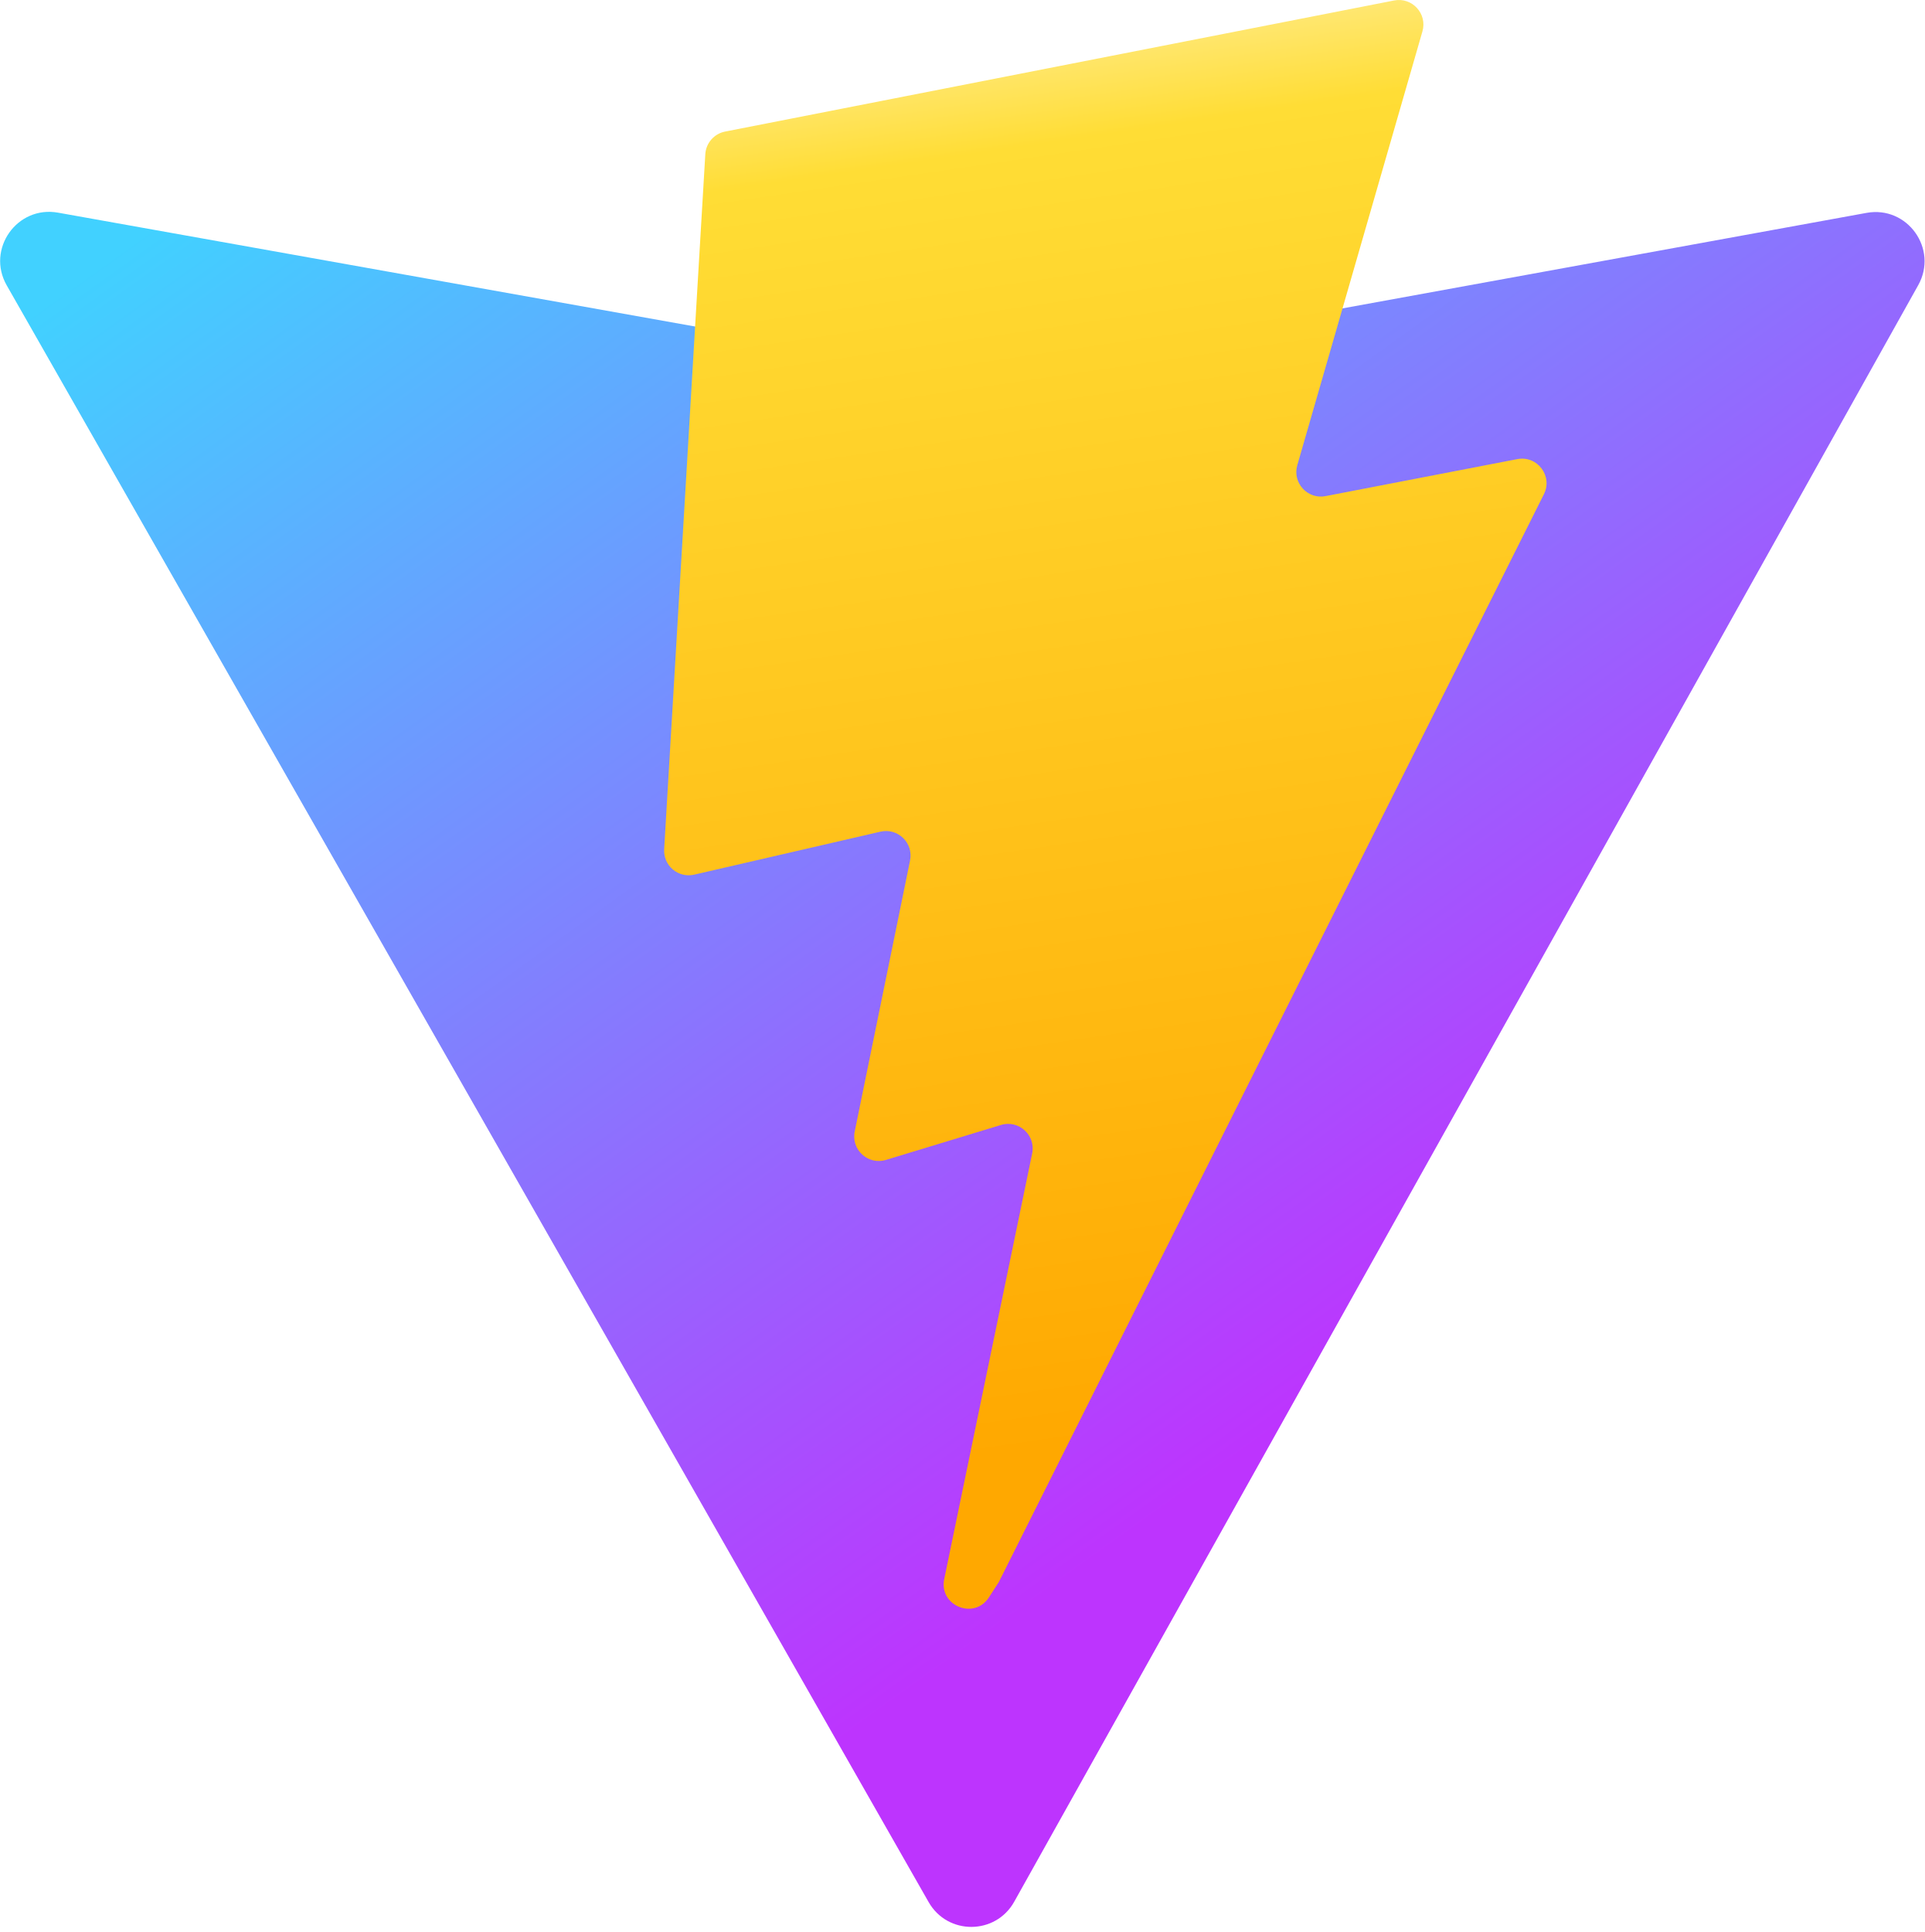
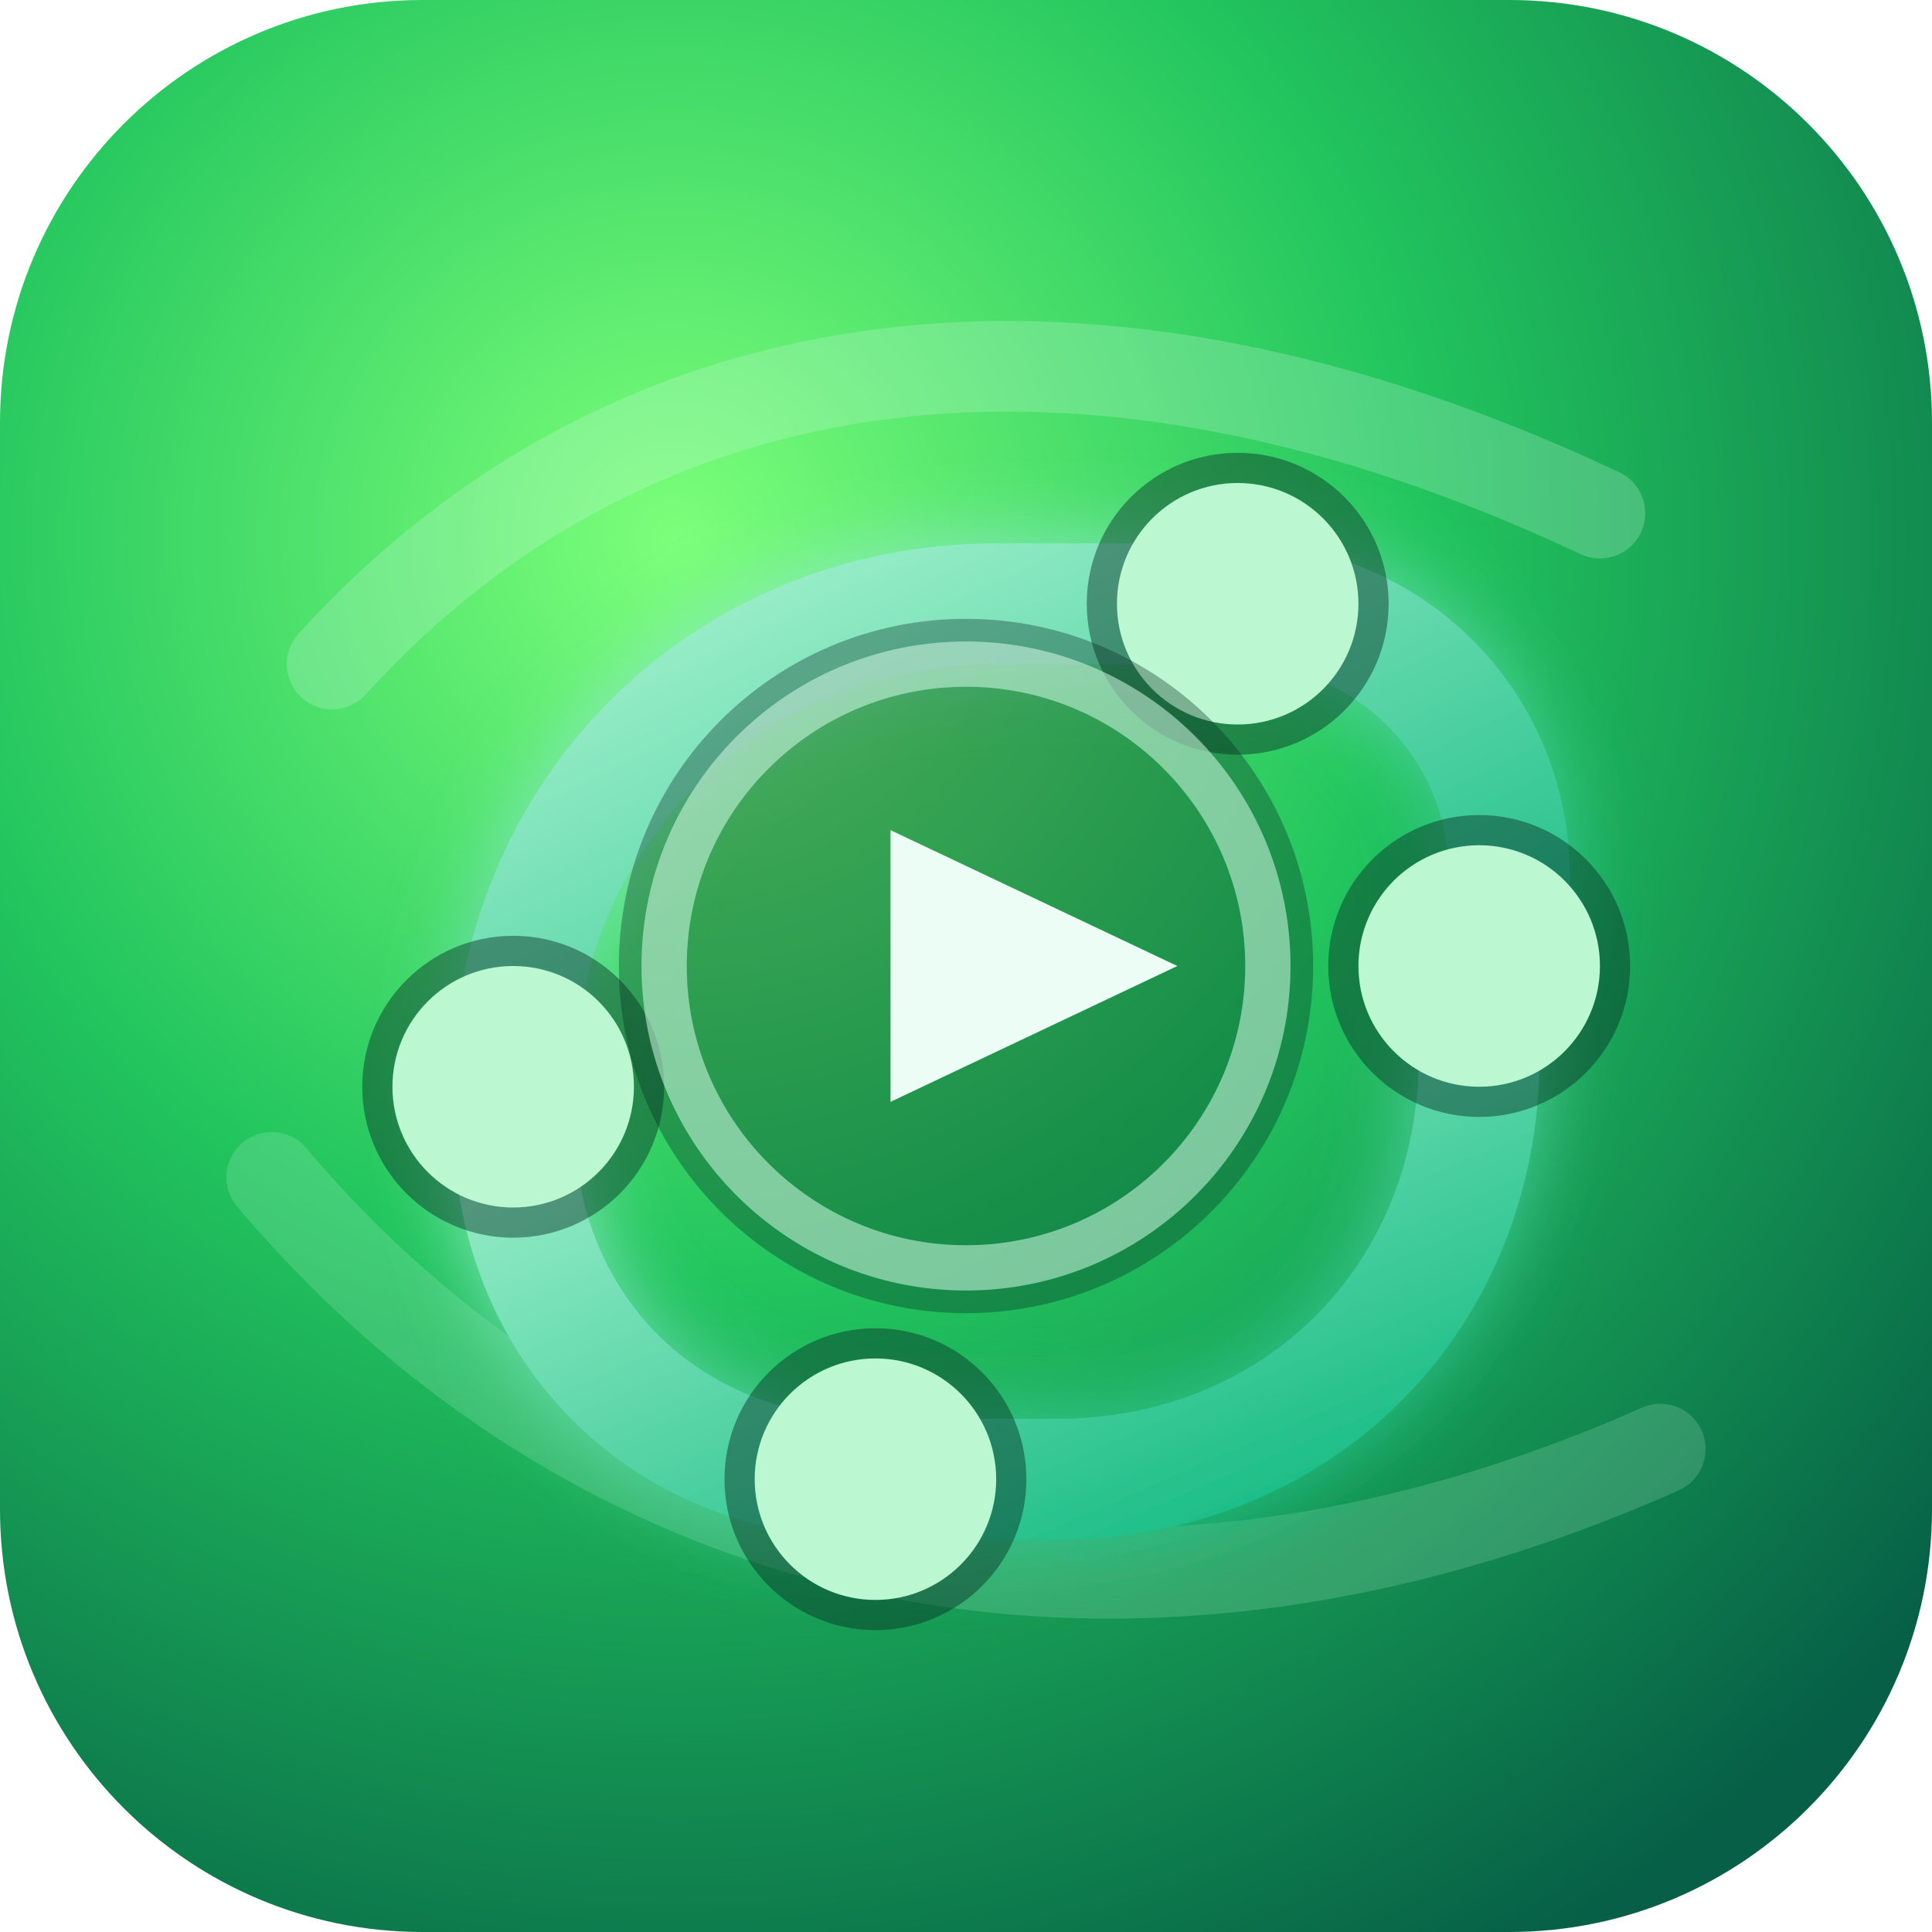
- <svg xmlns="http://www.w3.org/2000/svg" aria-hidden="true" role="img" class="iconify iconify--logos" width="31.88" height="32" preserveAspectRatio="xMidYMid meet" viewBox="0 0 256 257">
+ <svg xmlns="http://www.w3.org/2000/svg" viewBox="0 0 128 128">
  <defs>
-     <linearGradient id="IconifyId1813088fe1fbc01fb466" x1="-.828%" x2="57.636%" y1="7.652%" y2="78.411%">
-       <stop offset="0%" stop-color="#41D1FF" />
-       <stop offset="100%" stop-color="#BD34FE" />
+     <radialGradient id="g" cx="35%" cy="28%" r="85%">
+       <stop offset="0" stop-color="#7CFF7A" />
+       <stop offset="0.45" stop-color="#22C55E" />
+       <stop offset="1" stop-color="#065F46" />
+     </radialGradient>
+     <linearGradient id="a" x1="0" y1="0" x2="1" y2="1">
+       <stop offset="0" stop-color="#A7F3D0" />
+       <stop offset="1" stop-color="#10B981" />
    </linearGradient>
-     <linearGradient id="IconifyId1813088fe1fbc01fb467" x1="43.376%" x2="50.316%" y1="2.242%" y2="89.03%">
-       <stop offset="0%" stop-color="#FFEA83" />
-       <stop offset="8.333%" stop-color="#FFDD35" />
-       <stop offset="100%" stop-color="#FFA800" />
-     </linearGradient>
+     <filter id="softGlow" x="-30%" y="-30%" width="160%" height="160%">
+       <feGaussianBlur stdDeviation="2.6" result="b" />
+       <feMerge>
+         <feMergeNode in="b" />
+         <feMergeNode in="SourceGraphic" />
+       </feMerge>
+     </filter>
  </defs>
-   <path fill="url(#IconifyId1813088fe1fbc01fb466)" d="M255.153 37.938L134.897 252.976c-2.483 4.44-8.862 4.466-11.382.048L.875 37.958c-2.746-4.814 1.371-10.646 6.827-9.67l120.385 21.517a6.537 6.537 0 0 0 2.322-.004l117.867-21.483c5.438-.991 9.574 4.796 6.877 9.62Z" />
-   <path fill="url(#IconifyId1813088fe1fbc01fb467)" d="M185.432.063L96.44 17.501a3.268 3.268 0 0 0-2.634 3.014l-5.474 92.456a3.268 3.268 0 0 0 3.997 3.378l24.777-5.718c2.318-.535 4.413 1.507 3.936 3.838l-7.361 36.047c-.495 2.426 1.782 4.5 4.151 3.78l15.304-4.649c2.372-.72 4.652 1.36 4.15 3.788l-11.698 56.621c-.732 3.542 3.979 5.473 5.943 2.437l1.313-2.028l72.516-144.72c1.215-2.423-.88-5.186-3.54-4.672l-25.505 4.922c-2.396.462-4.435-1.77-3.759-4.114l16.646-57.705c.677-2.35-1.37-4.583-3.769-4.113Z" />
+   <rect x="0" y="0" width="128" height="128" rx="28" fill="url(#g)" />
+   <path d="M22 44c20-22 50-26 84-10" fill="none" stroke="#D1FAE5" stroke-opacity=".25" stroke-width="6" stroke-linecap="round" />
+   <path d="M18 78c22 26 56 34 92 18" fill="none" stroke="#D1FAE5" stroke-opacity=".18" stroke-width="6" stroke-linecap="round" />
+   <g filter="url(#softGlow)">
+     <path d="M34 72c0-18 14-32 32-32h16c10 0 18 8 18 18v6" fill="none" stroke="url(#a)" stroke-width="8" stroke-linecap="round" />
+     <path d="M98 70c0 16-12 28-28 28H58c-14 0-24-10-24-24" fill="none" stroke="url(#a)" stroke-width="8" stroke-linecap="round" />
+   </g>
+   <g>
+     <circle cx="34" cy="72" r="10" fill="#052E24" opacity=".45" />
+     <circle cx="34" cy="72" r="8" fill="#BBF7D0" />
+     <circle cx="82" cy="40" r="10" fill="#052E24" opacity=".45" />
+     <circle cx="82" cy="40" r="8" fill="#BBF7D0" />
+     <circle cx="98" cy="64" r="10" fill="#052E24" opacity=".45" />
+     <circle cx="98" cy="64" r="8" fill="#BBF7D0" />
+     <circle cx="58" cy="98" r="10" fill="#052E24" opacity=".45" />
+     <circle cx="58" cy="98" r="8" fill="#BBF7D0" />
+   </g>
+   <g transform="translate(64 64)">
+     <circle r="23" fill="#022C22" opacity=".35" />
+     <circle r="20" fill="none" stroke="#D1FAE5" stroke-opacity=".55" stroke-width="3" />
+     <path d="M-5 -9 L14 0 L-5 9 Z" fill="#ECFDF5" />
+   </g>
</svg>
